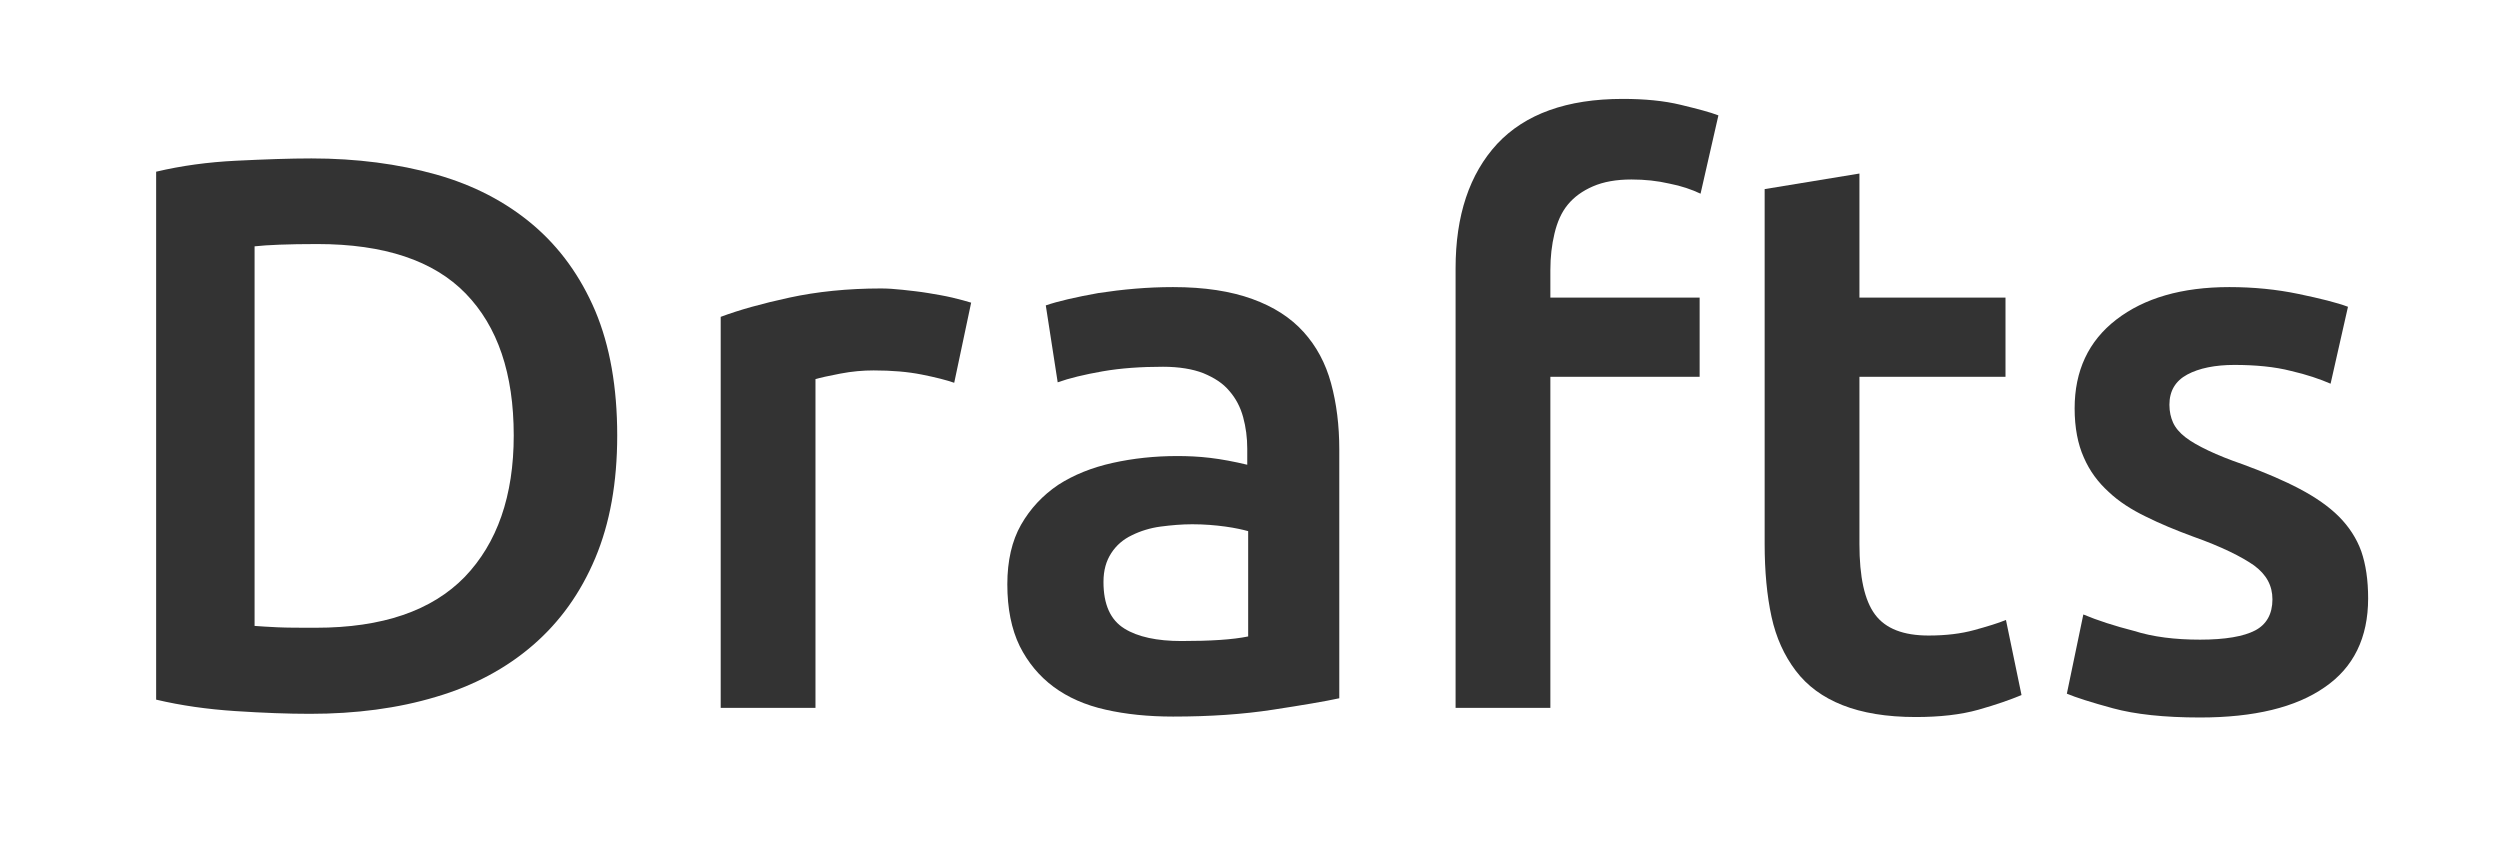
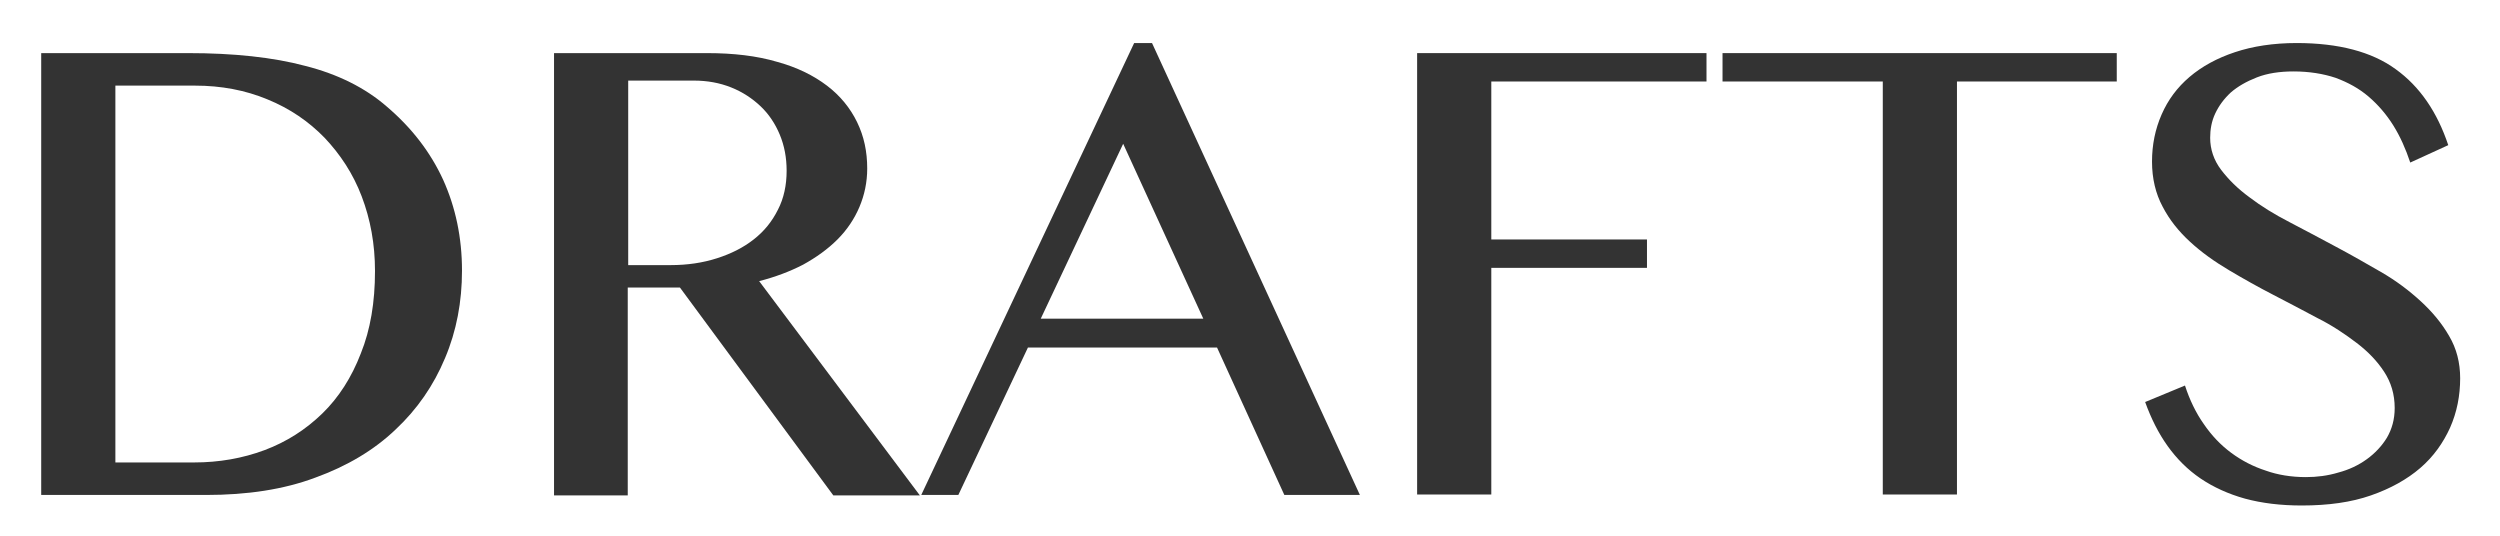
- <svg xmlns="http://www.w3.org/2000/svg" version="1.1" id="Layer_1" x="0px" y="0px" viewBox="0 0 546 187" enable-background="new 0 0 546 187" xml:space="preserve">
+ <svg xmlns="http://www.w3.org/2000/svg" version="1.1" id="Layer_1" x="0px" y="0px" viewBox="0 0 546 117" style="enable-background:new 0 0 546 117;" xml:space="preserve">
+   <style type="text/css">
+ 	.st0{fill:#333333;}
+ </style>
  <g>
-     <path fill="#333333" d="M134.8,95.1c0,10.3-1.6,19.2-4.8,26.8c-3.2,7.6-7.7,13.9-13.6,19c-5.9,5.1-13,8.9-21.2,11.3   c-8.3,2.5-17.5,3.7-27.5,3.7c-4.8,0-10.2-0.2-16.3-0.6c-6.1-0.4-11.8-1.2-17.3-2.5V37.5c5.5-1.3,11.3-2.1,17.5-2.4   c6.2-0.3,11.7-0.5,16.4-0.5c9.9,0,19,1.2,27.2,3.5c8.2,2.3,15.3,6,21.2,11c5.9,5,10.4,11.3,13.6,18.8   C133.2,75.5,134.8,84.6,134.8,95.1z M55.6,136.7c1.3,0.1,2.9,0.2,5,0.3c2.1,0.1,4.9,0.1,8.4,0.1c14.5,0,25.3-3.7,32.5-11.1   c7.1-7.4,10.7-17.7,10.7-30.9c0-13.5-3.5-23.8-10.5-31c-7-7.2-17.8-10.8-32.4-10.8c-6.4,0-11,0.2-13.7,0.5V136.7z" />
-     <path fill="#333333" d="M208.4,83.6c-1.7-0.6-4.1-1.2-7.1-1.8c-3-0.6-6.5-0.9-10.5-0.9c-2.3,0-4.7,0.2-7.3,0.7   c-2.6,0.5-4.4,0.9-5.4,1.2v71.8h-20.7V69.2c4-1.5,9-2.9,15-4.2c6-1.3,12.7-2,20-2c1.4,0,3,0.1,4.8,0.3c1.8,0.2,3.7,0.4,5.5,0.7   c1.8,0.3,3.6,0.6,5.3,1c1.7,0.4,3.1,0.8,4.1,1.1L208.4,83.6z" />
-     <path fill="#333333" d="M256.2,62.7c6.9,0,12.6,0.9,17.3,2.6c4.7,1.7,8.4,4.1,11.2,7.2c2.8,3.1,4.8,6.8,6,11.2   c1.2,4.4,1.8,9.2,1.8,14.5v54.3c-3.2,0.7-8,1.5-14.5,2.5c-6.5,1-13.7,1.5-21.8,1.5c-5.4,0-10.3-0.5-14.7-1.5c-4.5-1-8.3-2.7-11.4-5   c-3.1-2.3-5.6-5.3-7.4-8.9c-1.8-3.7-2.7-8.2-2.7-13.5c0-5.1,1-9.5,3-13c2-3.5,4.7-6.4,8.1-8.7c3.4-2.2,7.4-3.8,11.9-4.8   c4.5-1,9.2-1.5,14.1-1.5c2.3,0,4.7,0.1,7.2,0.4c2.5,0.3,5.2,0.8,8.1,1.5V98c0-2.4-0.3-4.7-0.9-6.9c-0.6-2.2-1.6-4.1-3-5.7   c-1.4-1.7-3.3-2.9-5.7-3.9c-2.3-0.9-5.3-1.4-8.8-1.4c-4.8,0-9.2,0.3-13.2,1c-4,0.7-7.3,1.5-9.8,2.4l-2.6-16.8   c2.6-0.9,6.5-1.8,11.5-2.7C245.2,63.2,250.5,62.7,256.2,62.7z M258,140c6.4,0,11.2-0.3,14.6-1v-23c-1.1-0.3-2.8-0.7-5-1   c-2.2-0.3-4.6-0.5-7.2-0.5c-2.3,0-4.6,0.2-6.9,0.5c-2.3,0.3-4.5,1-6.3,1.9c-1.9,0.9-3.4,2.2-4.5,3.9c-1.1,1.7-1.7,3.7-1.7,6.3   c0,4.9,1.5,8.3,4.6,10.2C248.5,139.1,252.7,140,258,140z" />
-     <path fill="#333333" d="M354.4,21.6c4.8,0,9,0.4,12.7,1.3c3.7,0.9,6.4,1.6,8.2,2.3l-3.9,17.1c-1.9-0.9-4.2-1.7-6.8-2.2   c-2.6-0.6-5.3-0.9-8.3-0.9c-3.3,0-6.1,0.5-8.4,1.5c-2.3,1-4.1,2.3-5.5,4c-1.4,1.7-2.3,3.8-2.9,6.3c-0.6,2.5-0.9,5.1-0.9,8v6h32.6   v17.3h-32.6v72.3h-20.7v-96c0-11.5,3-20.6,9.1-27.2C333.1,24.9,342.2,21.6,354.4,21.6z" />
-     <path fill="#333333" d="M385.4,41.3l20.7-3.4v27.1H438v17.3h-31.9v36.5c0,7.2,1.1,12.3,3.4,15.4c2.3,3.1,6.2,4.6,11.7,4.6   c3.8,0,7.1-0.4,10-1.2c2.9-0.8,5.2-1.5,6.9-2.2l3.4,16.4c-2.4,1-5.5,2.1-9.4,3.2c-3.9,1.1-8.5,1.6-13.7,1.6c-6.4,0-11.7-0.9-16-2.6   c-4.3-1.7-7.7-4.2-10.2-7.5c-2.5-3.3-4.3-7.2-5.3-11.8c-1-4.6-1.5-9.9-1.5-15.9V41.3z" />
-     <path fill="#333333" d="M480.5,139.7c5.5,0,9.5-0.7,12-2c2.5-1.3,3.8-3.6,3.8-6.8c0-3-1.3-5.4-4-7.4c-2.7-1.9-7.1-4.1-13.3-6.3   c-3.8-1.4-7.2-2.8-10.4-4.4c-3.1-1.5-5.9-3.3-8.1-5.4c-2.3-2.1-4.1-4.5-5.4-7.5c-1.3-2.9-2-6.5-2-10.7c0-8.2,3-14.7,9.1-19.4   c6.1-4.7,14.3-7.1,24.7-7.1c5.3,0,10.3,0.5,15.1,1.5c4.8,1,8.4,1.9,10.8,2.8L509,83.8c-2.3-1-5.2-2-8.7-2.8   c-3.5-0.9-7.7-1.3-12.3-1.3c-4.2,0-7.7,0.7-10.3,2.1c-2.6,1.4-3.9,3.6-3.9,6.6c0,1.5,0.3,2.8,0.8,3.9c0.5,1.1,1.4,2.2,2.7,3.2   c1.3,1,2.9,1.9,5,2.9c2.1,1,4.6,2,7.5,3c4.9,1.8,9.1,3.6,12.5,5.4c3.4,1.8,6.3,3.8,8.5,6c2.2,2.2,3.9,4.8,4.9,7.6   c1,2.9,1.5,6.3,1.5,10.3c0,8.6-3.2,15.1-9.5,19.4c-6.3,4.4-15.4,6.6-27.2,6.6c-7.9,0-14.2-0.7-19-2c-4.8-1.3-8.2-2.4-10.1-3.2   l3.6-17.3c3.1,1.3,6.8,2.5,11.1,3.6C470.2,139.1,475,139.7,480.5,139.7z" />
+     <path class="st0" d="M9,11.6h32.1c9.9,0,18.5,0.9,25.6,2.8c7.1,1.8,13.1,4.8,17.8,8.9c5.4,4.6,9.5,9.9,12.3,16   c2.7,6,4.1,12.6,4.1,19.8c0,6.8-1.2,13.2-3.7,19.1c-2.5,6-6.1,11.2-10.8,15.6c-4.7,4.5-10.6,8-17.5,10.5   c-6.9,2.6-14.9,3.8-23.9,3.8H9V11.6z M25.2,101h17.2c5.4,0,10.6-0.9,15.4-2.7c4.8-1.8,9-4.5,12.6-8c3.6-3.5,6.4-7.9,8.4-13.1   c2.1-5.2,3.1-11.2,3.1-18c0-5.9-1-11.3-2.9-16.3c-1.9-5-4.7-9.2-8.1-12.8c-3.5-3.6-7.6-6.4-12.5-8.4c-4.8-2-10.1-3-15.8-3H25.2V101   z" />
+     <path class="st0" d="M121,11.6h33.4c5.8,0,10.9,0.6,15.3,1.9c4.4,1.2,8,3,10.9,5.2c2.9,2.2,5.1,4.9,6.6,8c1.5,3.1,2.2,6.4,2.2,10.1   c0,3-0.6,5.8-1.7,8.4c-1.1,2.6-2.7,5-4.8,7.1c-2.1,2.1-4.6,3.9-7.5,5.5c-2.9,1.5-6.1,2.7-9.6,3.6l35.1,46.8H182l-33.5-45.4h-11.4   v45.4H121V11.6z M137.2,57.9h9.3c3.6,0,7-0.5,10.1-1.5c3.1-1,5.7-2.3,8-4.1c2.3-1.8,4-3.9,5.3-6.5c1.3-2.5,1.9-5.4,1.9-8.5   c0-2.9-0.5-5.5-1.5-7.9c-1-2.4-2.4-4.5-4.2-6.2c-1.8-1.7-3.9-3.1-6.4-4.1c-2.5-1-5.2-1.5-8.2-1.5h-14.3V57.9z" />
+     <path class="st0" d="M251.6,9.4l45.4,98.7h-16.5l-14.7-32.2h-41.3l-15.2,32.2h-8.1l46.5-98.7H251.6z M227.3,69.6h35.5l-17.5-38.2   L227.3,69.6z" />
+     <path class="st0" d="M372.7,11.6v6.2h-47v34.5h34v6.2h-34v49.5h-16.2V11.6H372.7z" />
+     <path class="st0" d="M462.3,11.6v6.2h-34.9v90.2h-16.2V17.8h-35v-6.2H462.3z" />
+     <path class="st0" d="M503.6,104.2c2.4,0,4.8-0.3,7.1-1c2.3-0.6,4.4-1.6,6.2-2.9c1.8-1.3,3.3-2.9,4.4-4.7c1.1-1.9,1.7-4,1.7-6.5   c0-3-0.8-5.6-2.3-7.9c-1.5-2.3-3.5-4.4-6-6.3c-2.5-1.9-5.3-3.8-8.5-5.4c-3.2-1.7-6.4-3.4-9.7-5.1c-3.3-1.7-6.5-3.5-9.7-5.4   c-3.2-1.9-6-3.9-8.5-6.2c-2.5-2.3-4.5-4.8-6-7.7c-1.5-2.8-2.3-6.1-2.3-9.8c0-3.7,0.7-7.1,2.1-10.3c1.4-3.2,3.4-5.9,6.1-8.2   c2.7-2.3,6-4.1,9.9-5.4c3.9-1.3,8.4-2,13.5-2c9.1,0,16.4,1.9,21.6,5.7c5.3,3.8,9.1,9.4,11.5,16.6l-8.3,3.8c-1-3-2.2-5.7-3.7-8.1   c-1.5-2.4-3.3-4.5-5.4-6.3c-2.1-1.8-4.5-3.1-7.2-4.1c-2.7-0.9-5.8-1.4-9.2-1.4c-3,0-5.7,0.4-8,1.3c-2.3,0.9-4.2,2-5.7,3.3   c-1.5,1.4-2.6,2.9-3.4,4.6s-1.1,3.5-1.1,5.3c0,2.5,0.8,4.9,2.4,7c1.6,2.1,3.6,4.1,6.2,6c2.5,1.9,5.4,3.7,8.7,5.4   c3.3,1.7,6.6,3.5,10,5.3c3.4,1.8,6.7,3.7,10,5.6c3.3,1.9,6.2,4.1,8.7,6.4c2.5,2.3,4.6,4.8,6.2,7.6c1.6,2.7,2.4,5.8,2.4,9.2   c0,3.8-0.7,7.4-2.2,10.8c-1.5,3.3-3.6,6.3-6.5,8.8c-2.9,2.5-6.5,4.5-10.8,6c-4.3,1.5-9.3,2.2-15.1,2.2c-4.6,0-8.7-0.5-12.4-1.5   c-3.6-1-6.9-2.5-9.7-4.4c-2.8-1.9-5.2-4.3-7.2-7.1c-2-2.8-3.6-6-4.9-9.6l8.7-3.6c1,3.1,2.4,6,4.1,8.4c1.7,2.5,3.7,4.6,6,6.3   c2.3,1.7,4.8,3,7.6,3.9C497.4,103.7,500.4,104.2,503.6,104.2z" />
  </g>
</svg>
